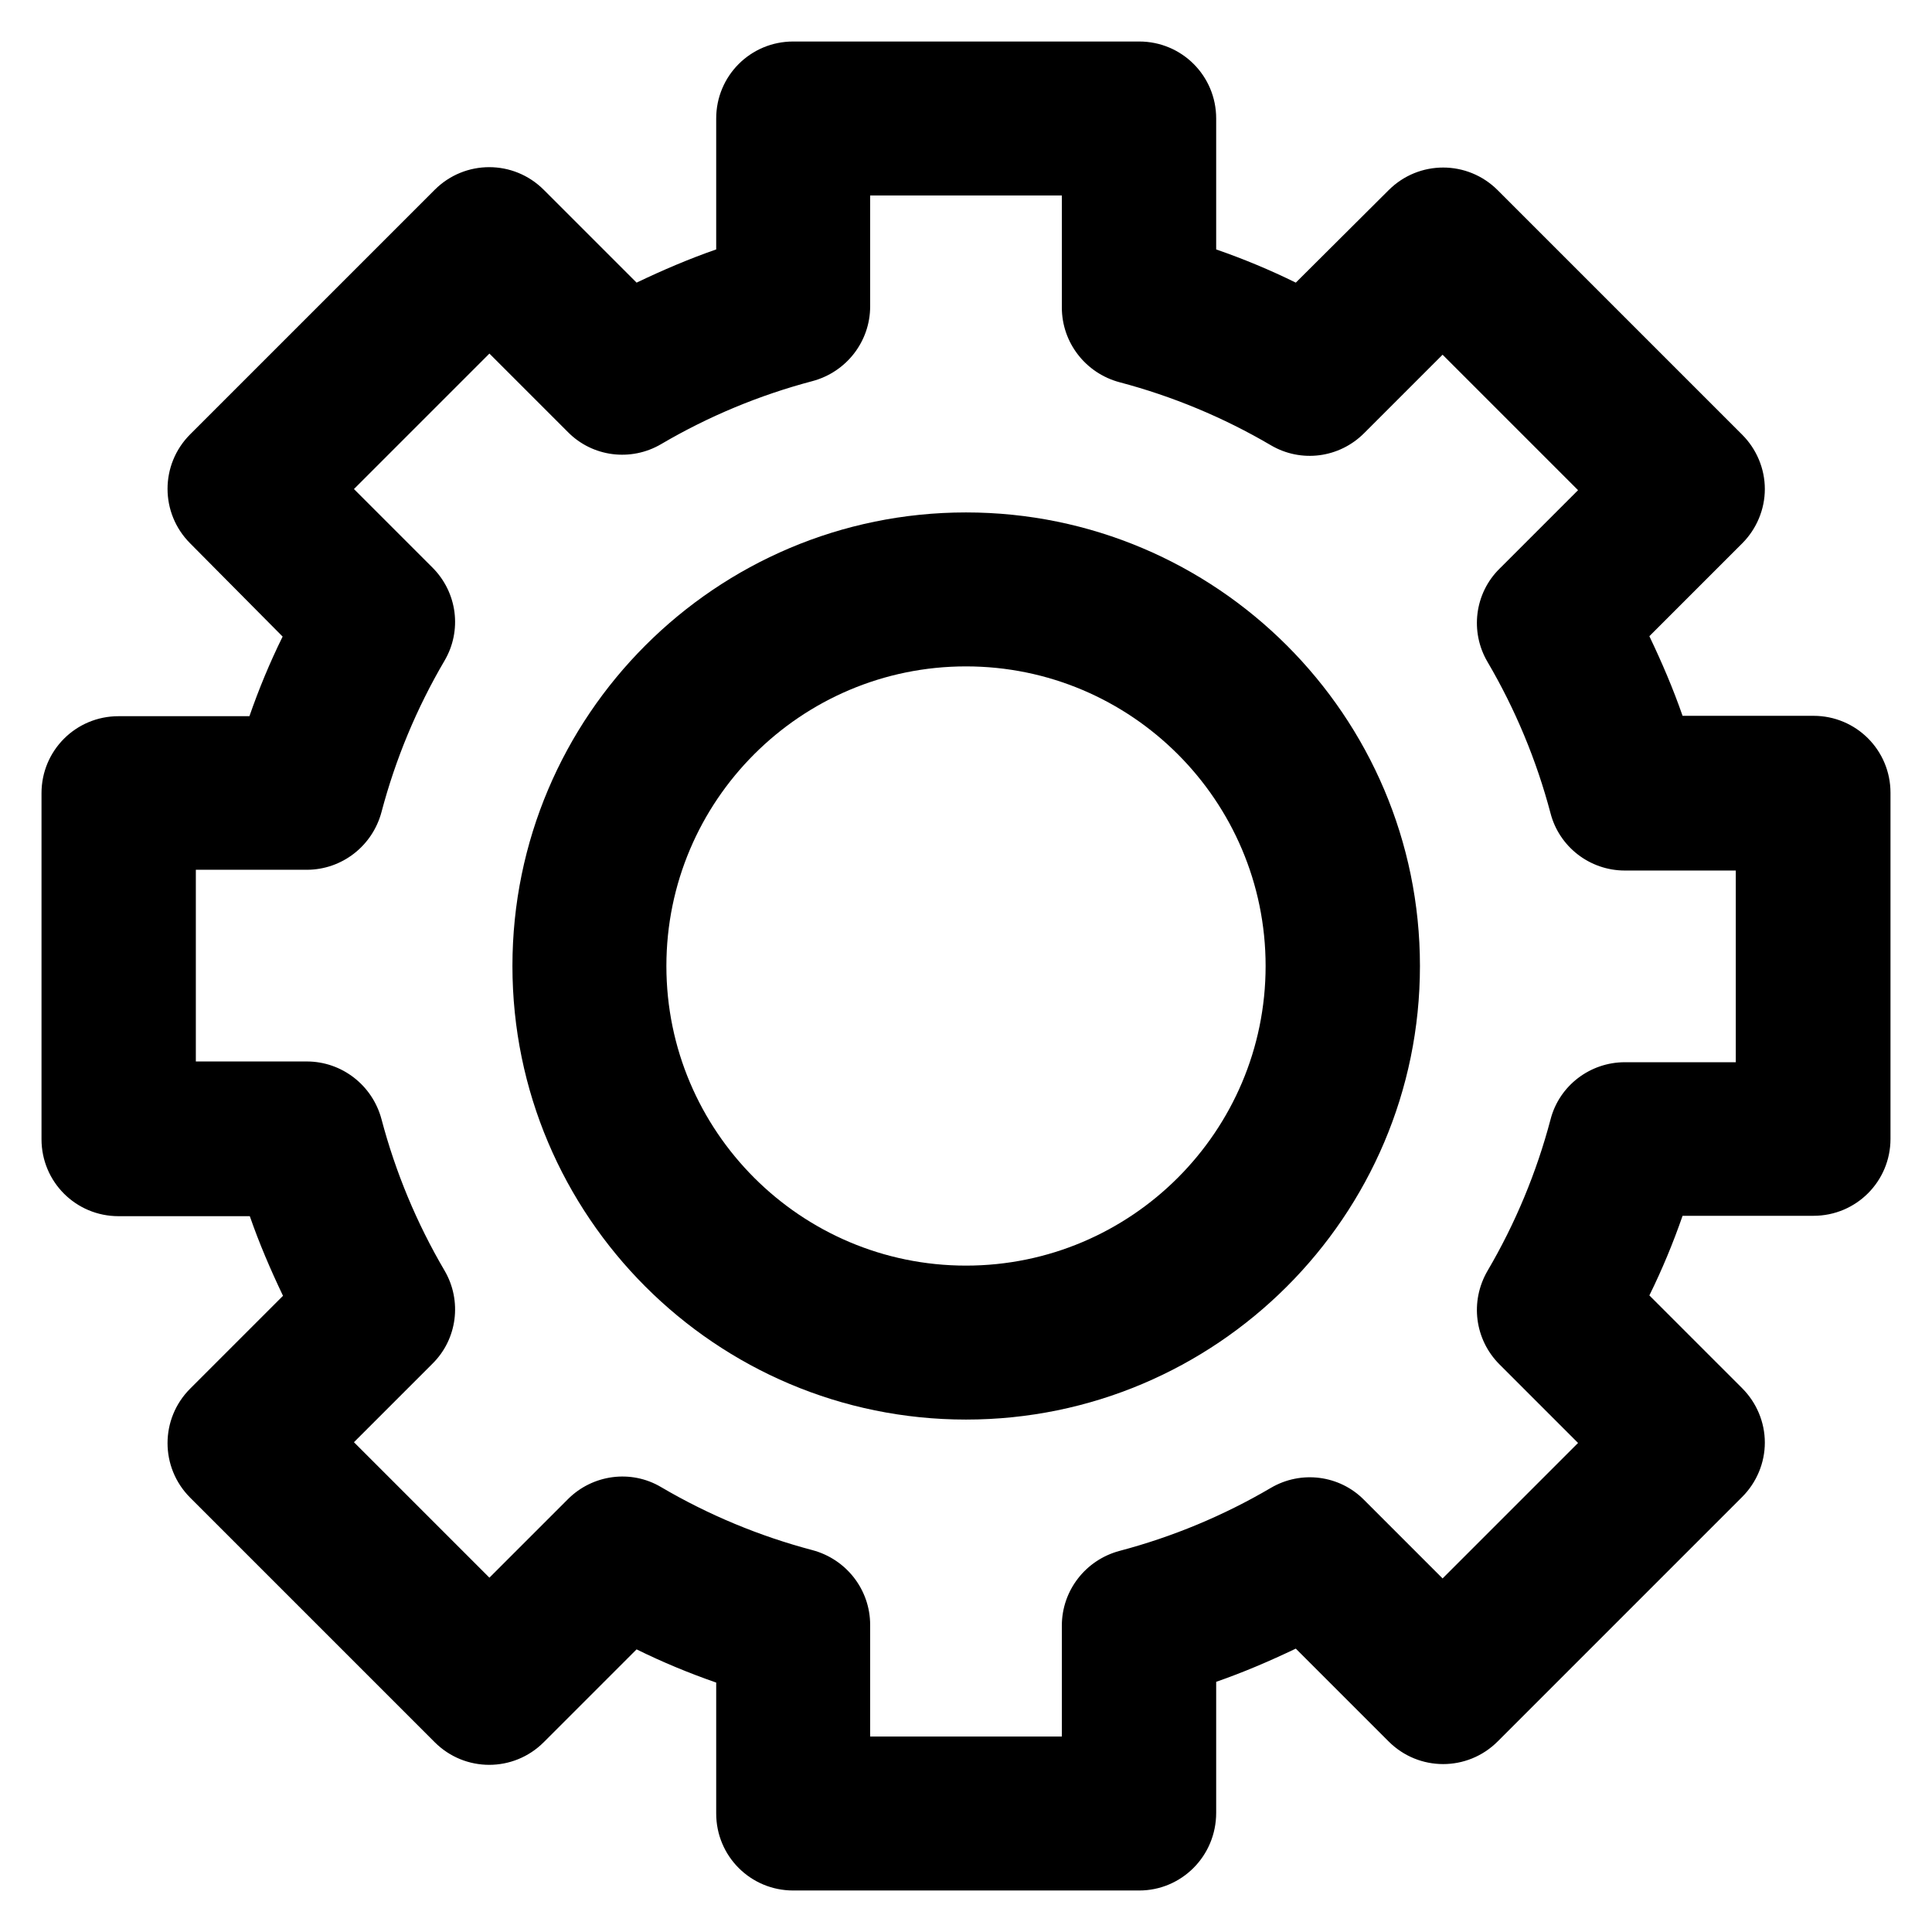
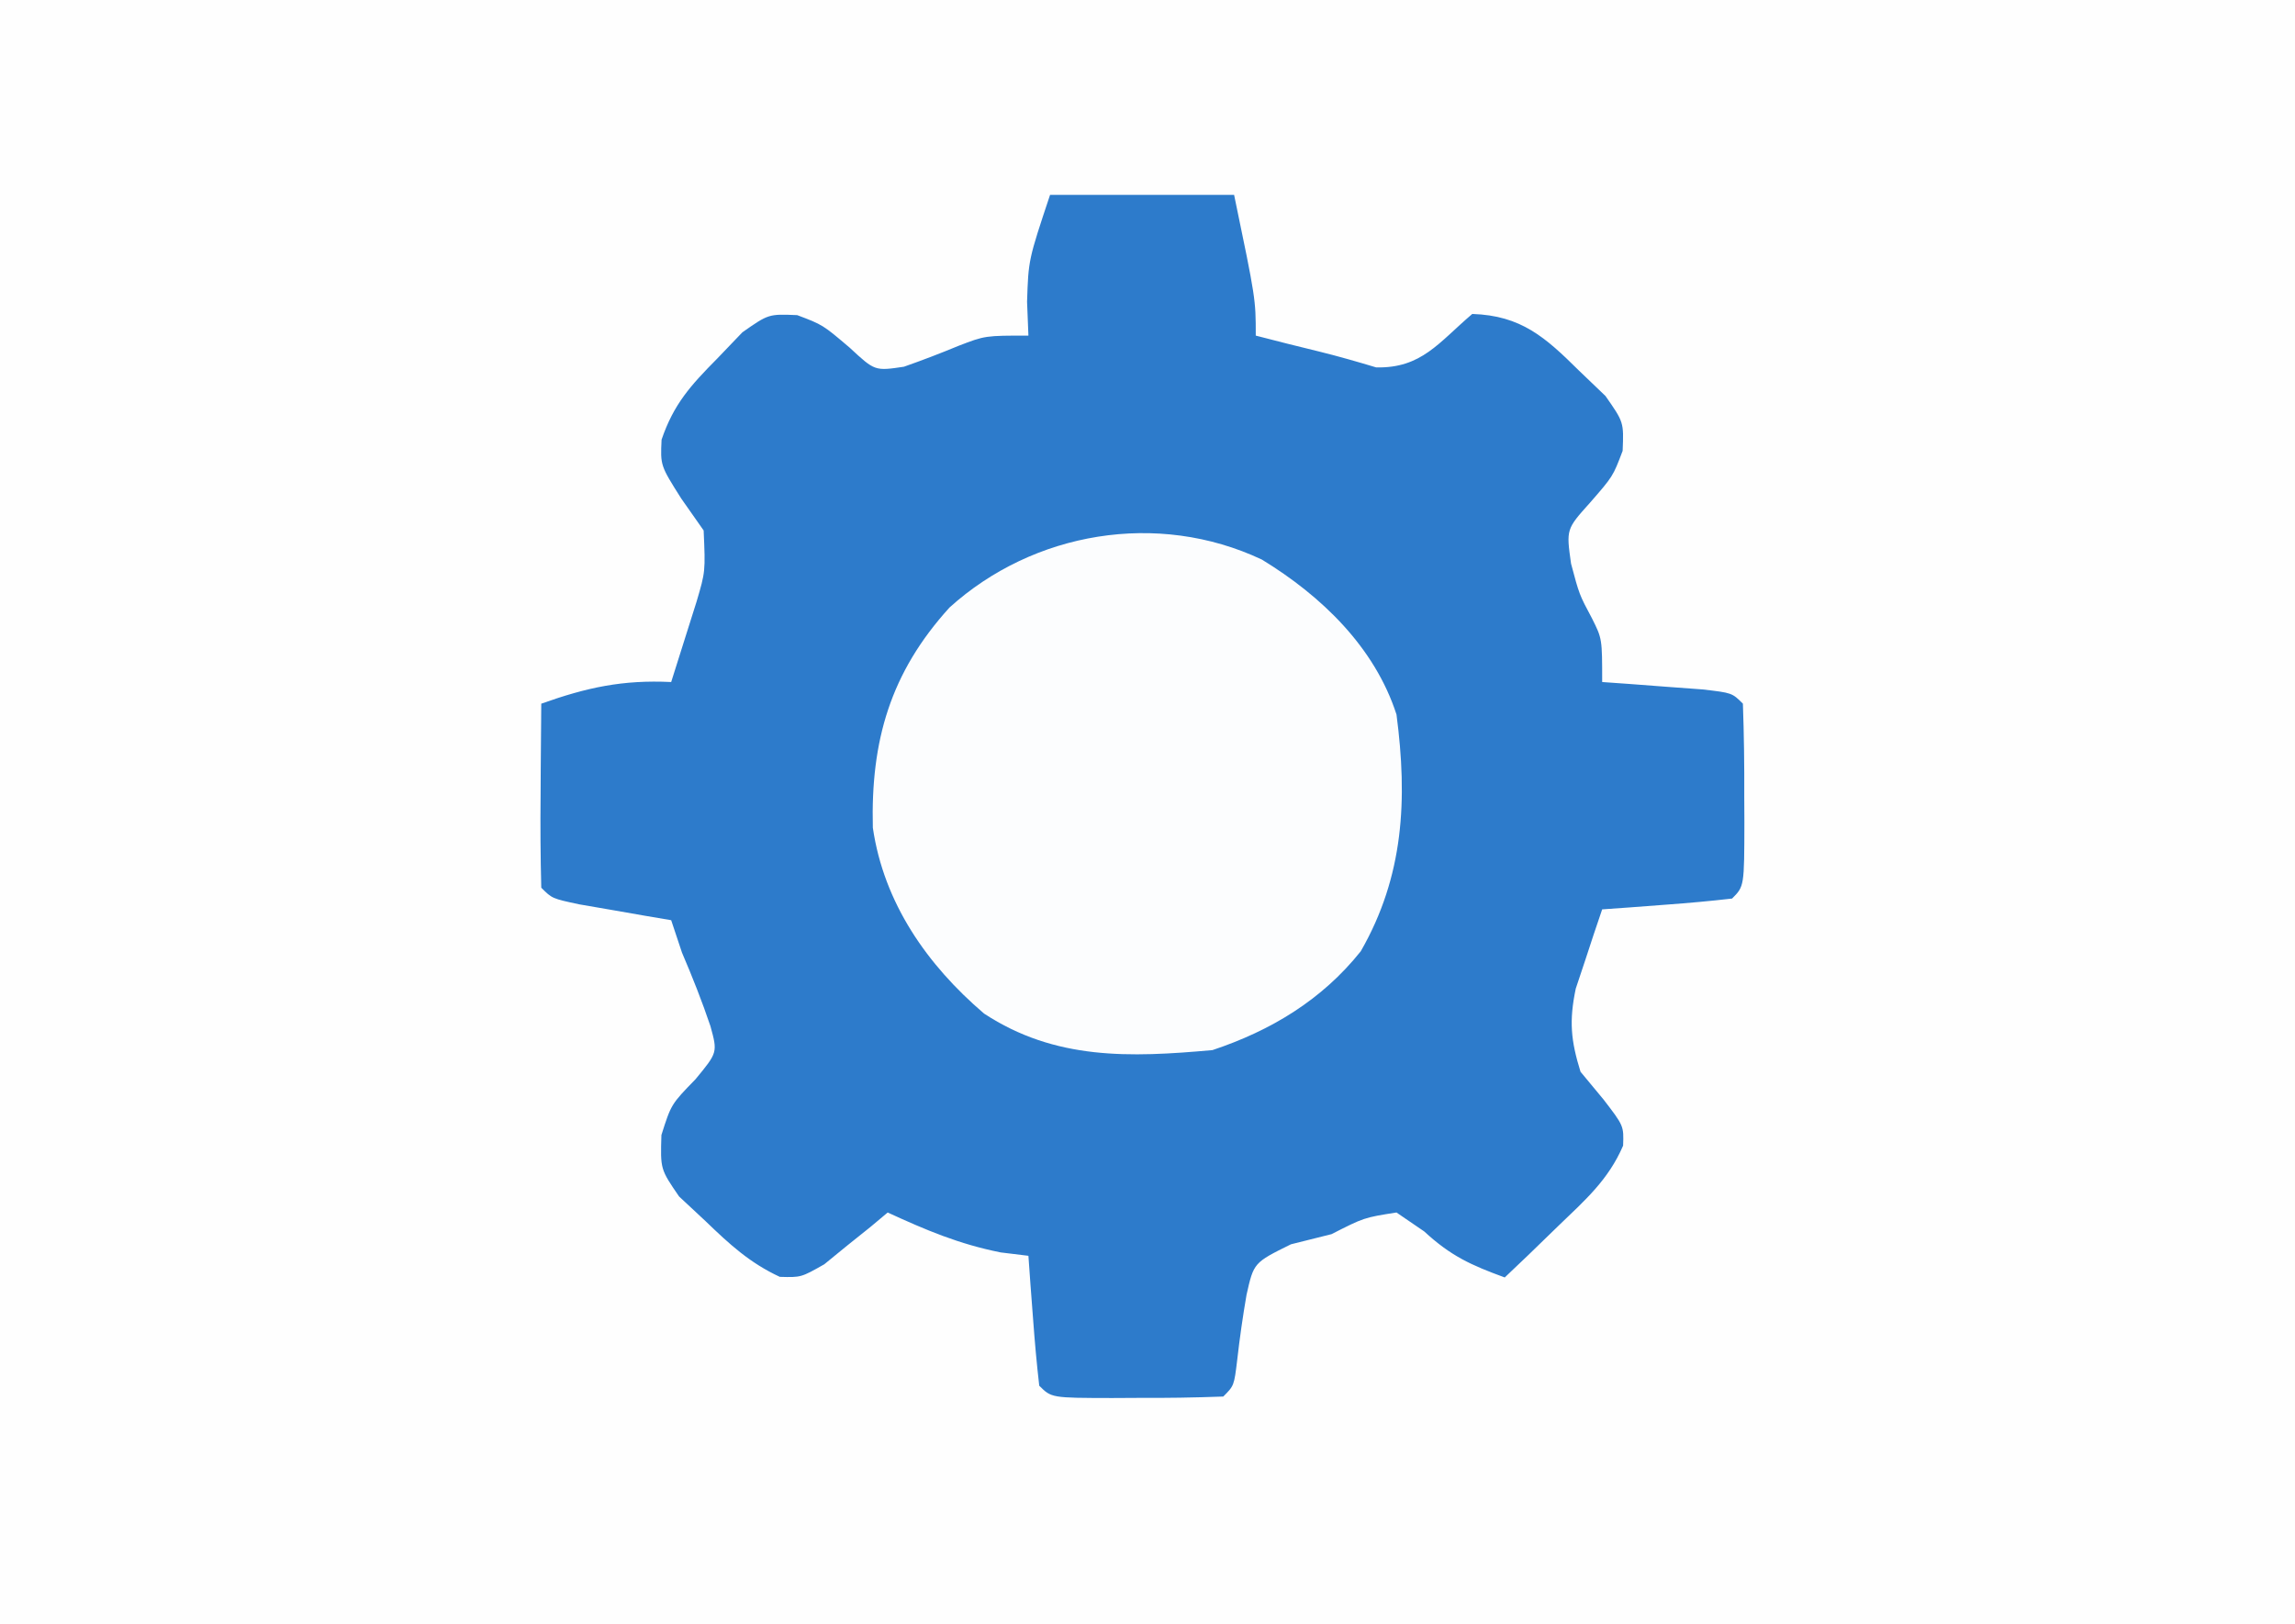
- <svg xmlns="http://www.w3.org/2000/svg" fill="#000000" height="800px" width="800px" version="1.1" viewBox="0 0 512 512" enable-background="new 0 0 512 512">
-   <g>
-     <g>
-       <g>
-         <g>
-           <path d="m301.9,501h-91.7c-11.3,0-20.4-9.1-20.4-20.4v-34.7c-7.2-2.5-14.2-5.4-21.1-8.8l-24.6,24.6c-8,8-20.9,8-28.9,0l-64.8-64.8c-8-8-8-20.9 0-28.9l24.6-24.6c-3.3-6.9-6.3-13.9-8.8-21.1h-34.8c-11.3,0-20.4-9.1-20.4-20.4v-91.7c0-11.3 9.1-20.4 20.4-20.4h34.7c2.5-7.2 5.4-14.2 8.8-21.1l-24.5-24.7c-8-8-8-20.9 0-28.9l64.8-64.8c8-8 20.9-8 28.9,0l24.6,24.6c6.9-3.3 13.9-6.3 21.1-8.8v-34.7c0-11.3 9.1-20.4 20.4-20.4h91.7c11.3,0 20.4,9.1 20.4,20.4v34.7c7.2,2.5 14.2,5.4 21.1,8.8l24.6-24.5c8-8 20.9-8 28.9,0l64.8,64.8c3.8,3.8 6,9 6,14.4 0,5.4-2.2,10.6-6,14.4l-24.6,24.6c3.3,6.9 6.3,13.9 8.8,21.1h34.7c11.3,0 20.4,9.1 20.4,20.4v91.7c0,11.3-9.1,20.4-20.4,20.4h-34.7c-2.5,7.2-5.4,14.2-8.8,21.1l24.6,24.6c3.8,3.8 6,9 6,14.4 0,5.4-2.2,10.6-6,14.4l-64.8,64.8c-8,8-20.9,8-28.9,0l-24.6-24.6c-6.9,3.3-13.9,6.3-21.1,8.8v34.7c5.68434e-14,11.5-9.2,20.6-20.4,20.6zm-71.3-40.8h50.8v-29.4c0-9.3 6.3-17.4 15.3-19.8 14-3.7 27.5-9.3 40.1-16.7 8-4.7 18.2-3.4 24.7,3.2l20.8,20.8 35.9-35.9-20.8-20.8c-6.6-6.6-7.9-16.7-3.2-24.8 7.4-12.6 13-26.1 16.7-40.1 2.3-9 10.5-15.2 19.7-15.2h29.4v-50.8h-29.4c-9.3,0-17.4-6.3-19.7-15.2-3.7-14-9.3-27.5-16.7-40.1-4.7-8-3.4-18.2 3.2-24.7l20.8-20.8-35.9-35.9-20.8,20.8c-6.6,6.6-16.7,7.9-24.7,3.2-12.6-7.4-26.1-13-40.1-16.7-9-2.4-15.3-10.5-15.3-19.8v-29.7h-50.8v29.4c0,9.3-6.3,17.4-15.3,19.8-14,3.7-27.5,9.3-40.1,16.7-8,4.7-18.2,3.4-24.7-3.2l-20.8-20.8-35.9,35.9 20.8,20.8c6.6,6.6 7.9,16.7 3.2,24.7-7.4,12.6-13,26.1-16.7,40.1-2.4,9-10.5,15.3-19.8,15.3h-29.4v50.8h29.4c9.3,0 17.4,6.3 19.8,15.3 3.7,14 9.3,27.5 16.7,40.1 4.7,8 3.4,18.2-3.2,24.7l-20.8,20.8 35.9,35.9 20.8-20.8c6.6-6.6 16.8-7.9 24.7-3.2 12.6,7.4 26.1,13 40.1,16.7 9,2.4 15.3,10.5 15.3,19.8v29.6z" />
-         </g>
-         <g>
-           <path d="m256,376.2c-66.3,0-120.2-53.9-120.2-120.2s53.9-120.2 120.2-120.2 120.3,53.9 120.3,120.2-54,120.2-120.3,120.2zm0-199.6c-43.8,0-79.4,35.6-79.4,79.4s35.6,79.4 79.4,79.4c43.8,0 79.4-35.6 79.4-79.4s-35.6-79.4-79.4-79.4z" />
-         </g>
-       </g>
-     </g>
-   </g>
+ <svg xmlns="http://www.w3.org/2000/svg" version="1.1" width="212" height="150">
+   <path d="M0 0 C69.96 0 139.92 0 212 0 C212 49.5 212 99 212 150 C142.04 150 72.08 150 0 150 C0 100.5 0 51 0 0 Z " fill="#FEFEFE" transform="translate(0,0)" />
+   <path d="M0 0 C5.61 0 11.22 0 17 0 C19 9.625 19 9.625 19 13 C20.945 13.503 22.89 14.001 24.844 14.469 C26.618 14.906 28.375 15.412 30.125 15.938 C34.316 16.029 35.896 13.642 39 11 C43.519 11.148 45.745 13.15 48.875 16.25 C49.677 17.018 50.479 17.787 51.305 18.578 C53 21 53 21 52.891 23.645 C52 26 52 26 49.875 28.438 C47.677 30.884 47.677 30.884 48.125 34.062 C48.885 36.923 48.885 36.923 50.062 39.125 C51 41 51 41 51 45 C51.855 45.061 52.709 45.121 53.59 45.184 C54.695 45.267 55.799 45.351 56.938 45.438 C58.04 45.519 59.142 45.6 60.277 45.684 C63 46 63 46 64 47 C64.1 49.843 64.139 52.657 64.125 55.5 C64.129 56.298 64.133 57.096 64.137 57.918 C64.127 63.873 64.127 63.873 63 65 C60.984 65.234 58.962 65.413 56.938 65.562 C55.833 65.646 54.728 65.73 53.59 65.816 C52.735 65.877 51.881 65.938 51 66 C50.465 67.558 49.947 69.121 49.438 70.688 C49.147 71.558 48.857 72.428 48.559 73.324 C47.936 76.305 48.102 78.106 49 81 C49.701 81.846 50.403 82.691 51.125 83.562 C53 86 53 86 52.934 87.824 C51.574 90.992 49.409 92.872 46.938 95.25 C45.559 96.588 45.559 96.588 44.152 97.953 C43.442 98.629 42.732 99.304 42 100 C38.893 98.863 37.03 98.028 34.562 95.75 C33.294 94.884 33.294 94.884 32 94 C29.006 94.469 29.006 94.469 26 96 C24.762 96.309 23.525 96.619 22.25 96.938 C18.814 98.635 18.814 98.635 18.148 101.605 C17.804 103.595 17.516 105.595 17.289 107.602 C17 110 17 110 16 111 C13.323 111.1 10.677 111.139 8 111.125 C6.875 111.131 6.875 111.131 5.727 111.137 C0.127 111.127 0.127 111.127 -1 110 C-1.234 107.984 -1.413 105.962 -1.562 103.938 C-1.646 102.833 -1.73 101.728 -1.816 100.59 C-1.877 99.735 -1.938 98.881 -2 98 C-2.846 97.897 -3.691 97.794 -4.562 97.688 C-8.414 96.917 -11.441 95.637 -15 94 C-15.531 94.445 -16.062 94.889 -16.609 95.348 C-17.316 95.914 -18.022 96.479 -18.75 97.062 C-19.446 97.631 -20.142 98.199 -20.859 98.785 C-23 100 -23 100 -24.965 99.945 C-27.743 98.655 -29.609 96.937 -31.812 94.812 C-32.623 94.056 -33.434 93.299 -34.27 92.52 C-36 90 -36 90 -35.902 86.844 C-35 84 -35 84 -32.75 81.688 C-30.708 79.215 -30.708 79.215 -31.371 76.793 C-32.153 74.477 -33.037 72.246 -34 70 C-34.33 69.01 -34.66 68.02 -35 67 C-35.782 66.867 -36.565 66.734 -37.371 66.598 C-38.383 66.421 -39.395 66.244 -40.438 66.062 C-41.447 65.888 -42.456 65.714 -43.496 65.535 C-46 65 -46 65 -47 64 C-47.073 61.137 -47.092 58.299 -47.062 55.438 C-47.058 54.631 -47.053 53.825 -47.049 52.994 C-47.037 50.996 -47.019 48.998 -47 47 C-42.78 45.499 -39.496 44.786 -35 45 C-34.493 43.419 -33.995 41.835 -33.5 40.25 C-33.222 39.368 -32.943 38.487 -32.656 37.578 C-31.836 34.797 -31.836 34.797 -32 31 C-33.021 29.546 -33.021 29.546 -34.062 28.062 C-36 25 -36 25 -35.887 22.613 C-34.77 19.322 -33.189 17.588 -30.75 15.125 C-29.598 13.922 -29.598 13.922 -28.422 12.695 C-26 11 -26 11 -23.359 11.109 C-21 12 -21 12 -18.5 14.125 C-16.186 16.276 -16.186 16.276 -13.5 15.875 C-11.795 15.278 -10.107 14.63 -8.438 13.938 C-6 13 -6 13 -2 13 C-2.041 11.969 -2.083 10.938 -2.125 9.875 C-2 6 -2 6 0 0 Z " fill="#2D7BCB" transform="translate(97,18)" />
+   <path d="M0 0 C5.492 3.349 10.426 8.087 12.438 14.312 C13.467 22.149 13.126 29.245 9.137 36.184 C5.551 40.677 0.845 43.51 -4.562 45.312 C-12.202 46 -19.082 46.25 -25.66 41.938 C-30.929 37.437 -34.919 31.719 -35.934 24.77 C-36.135 16.75 -34.325 10.452 -28.848 4.426 C-21.121 -2.557 -9.649 -4.548 0 0 Z " fill="#FCFDFE" transform="translate(116.5625,51.6875)" />
</svg>
